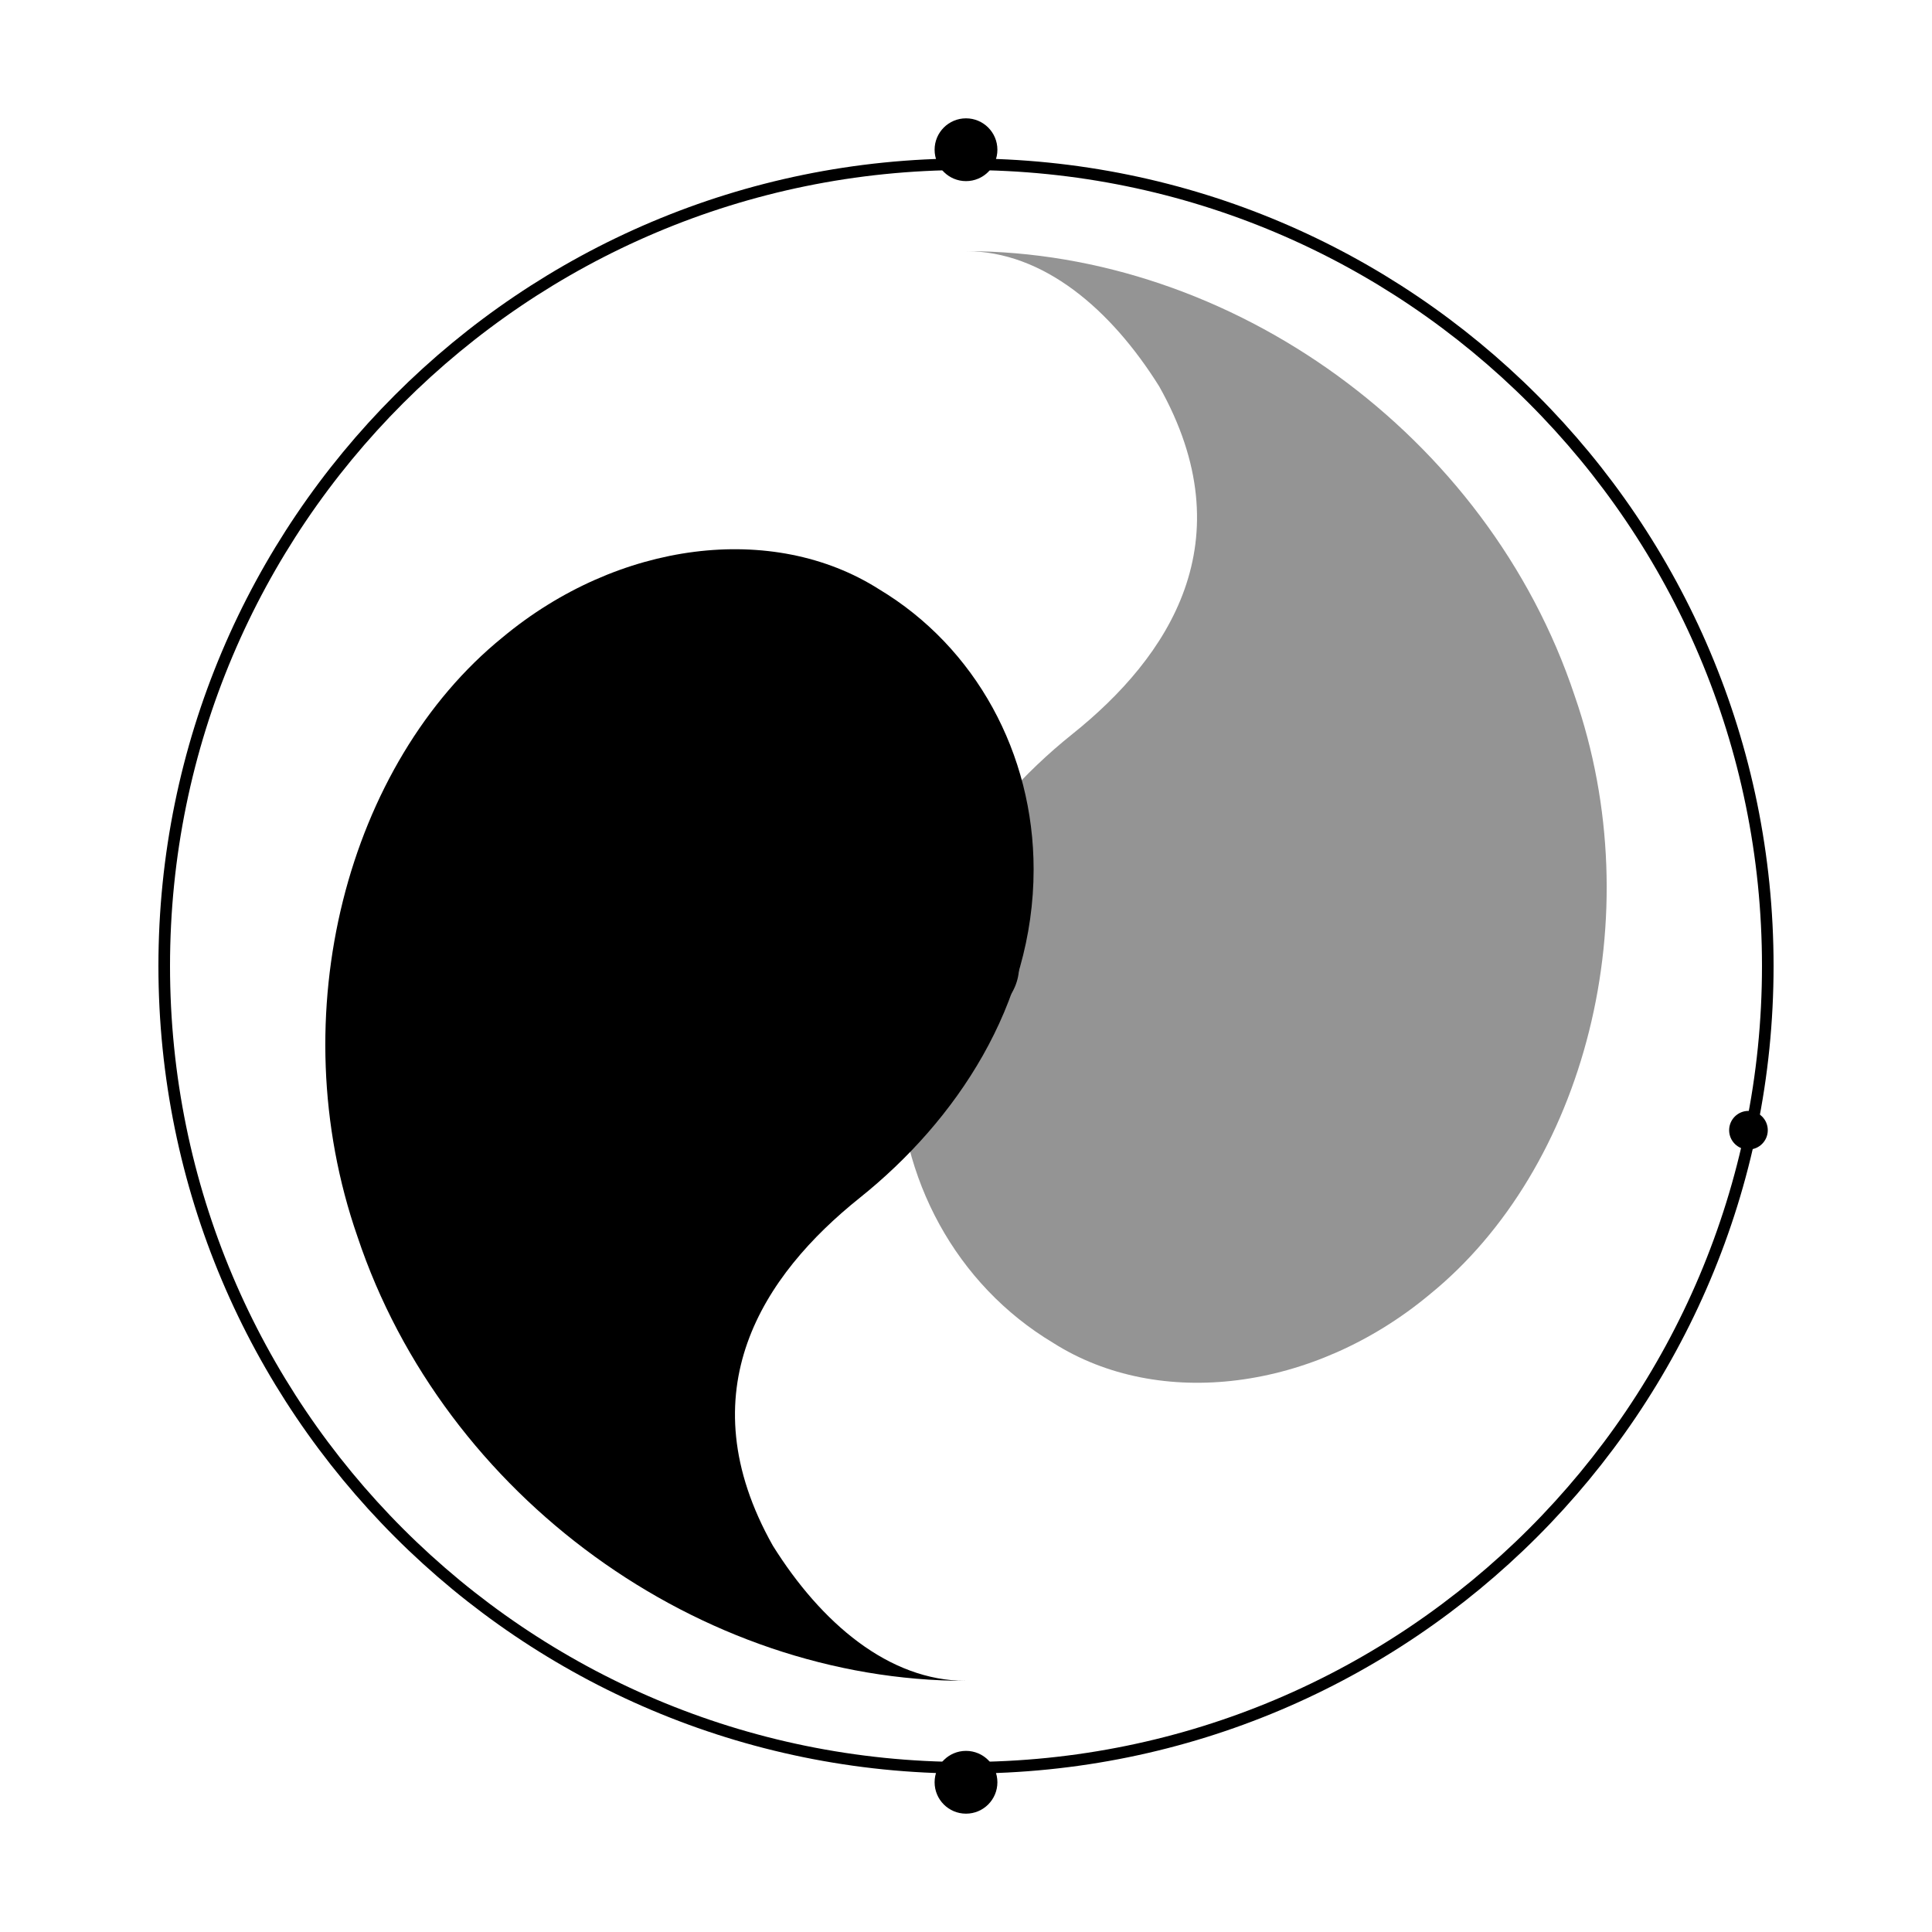
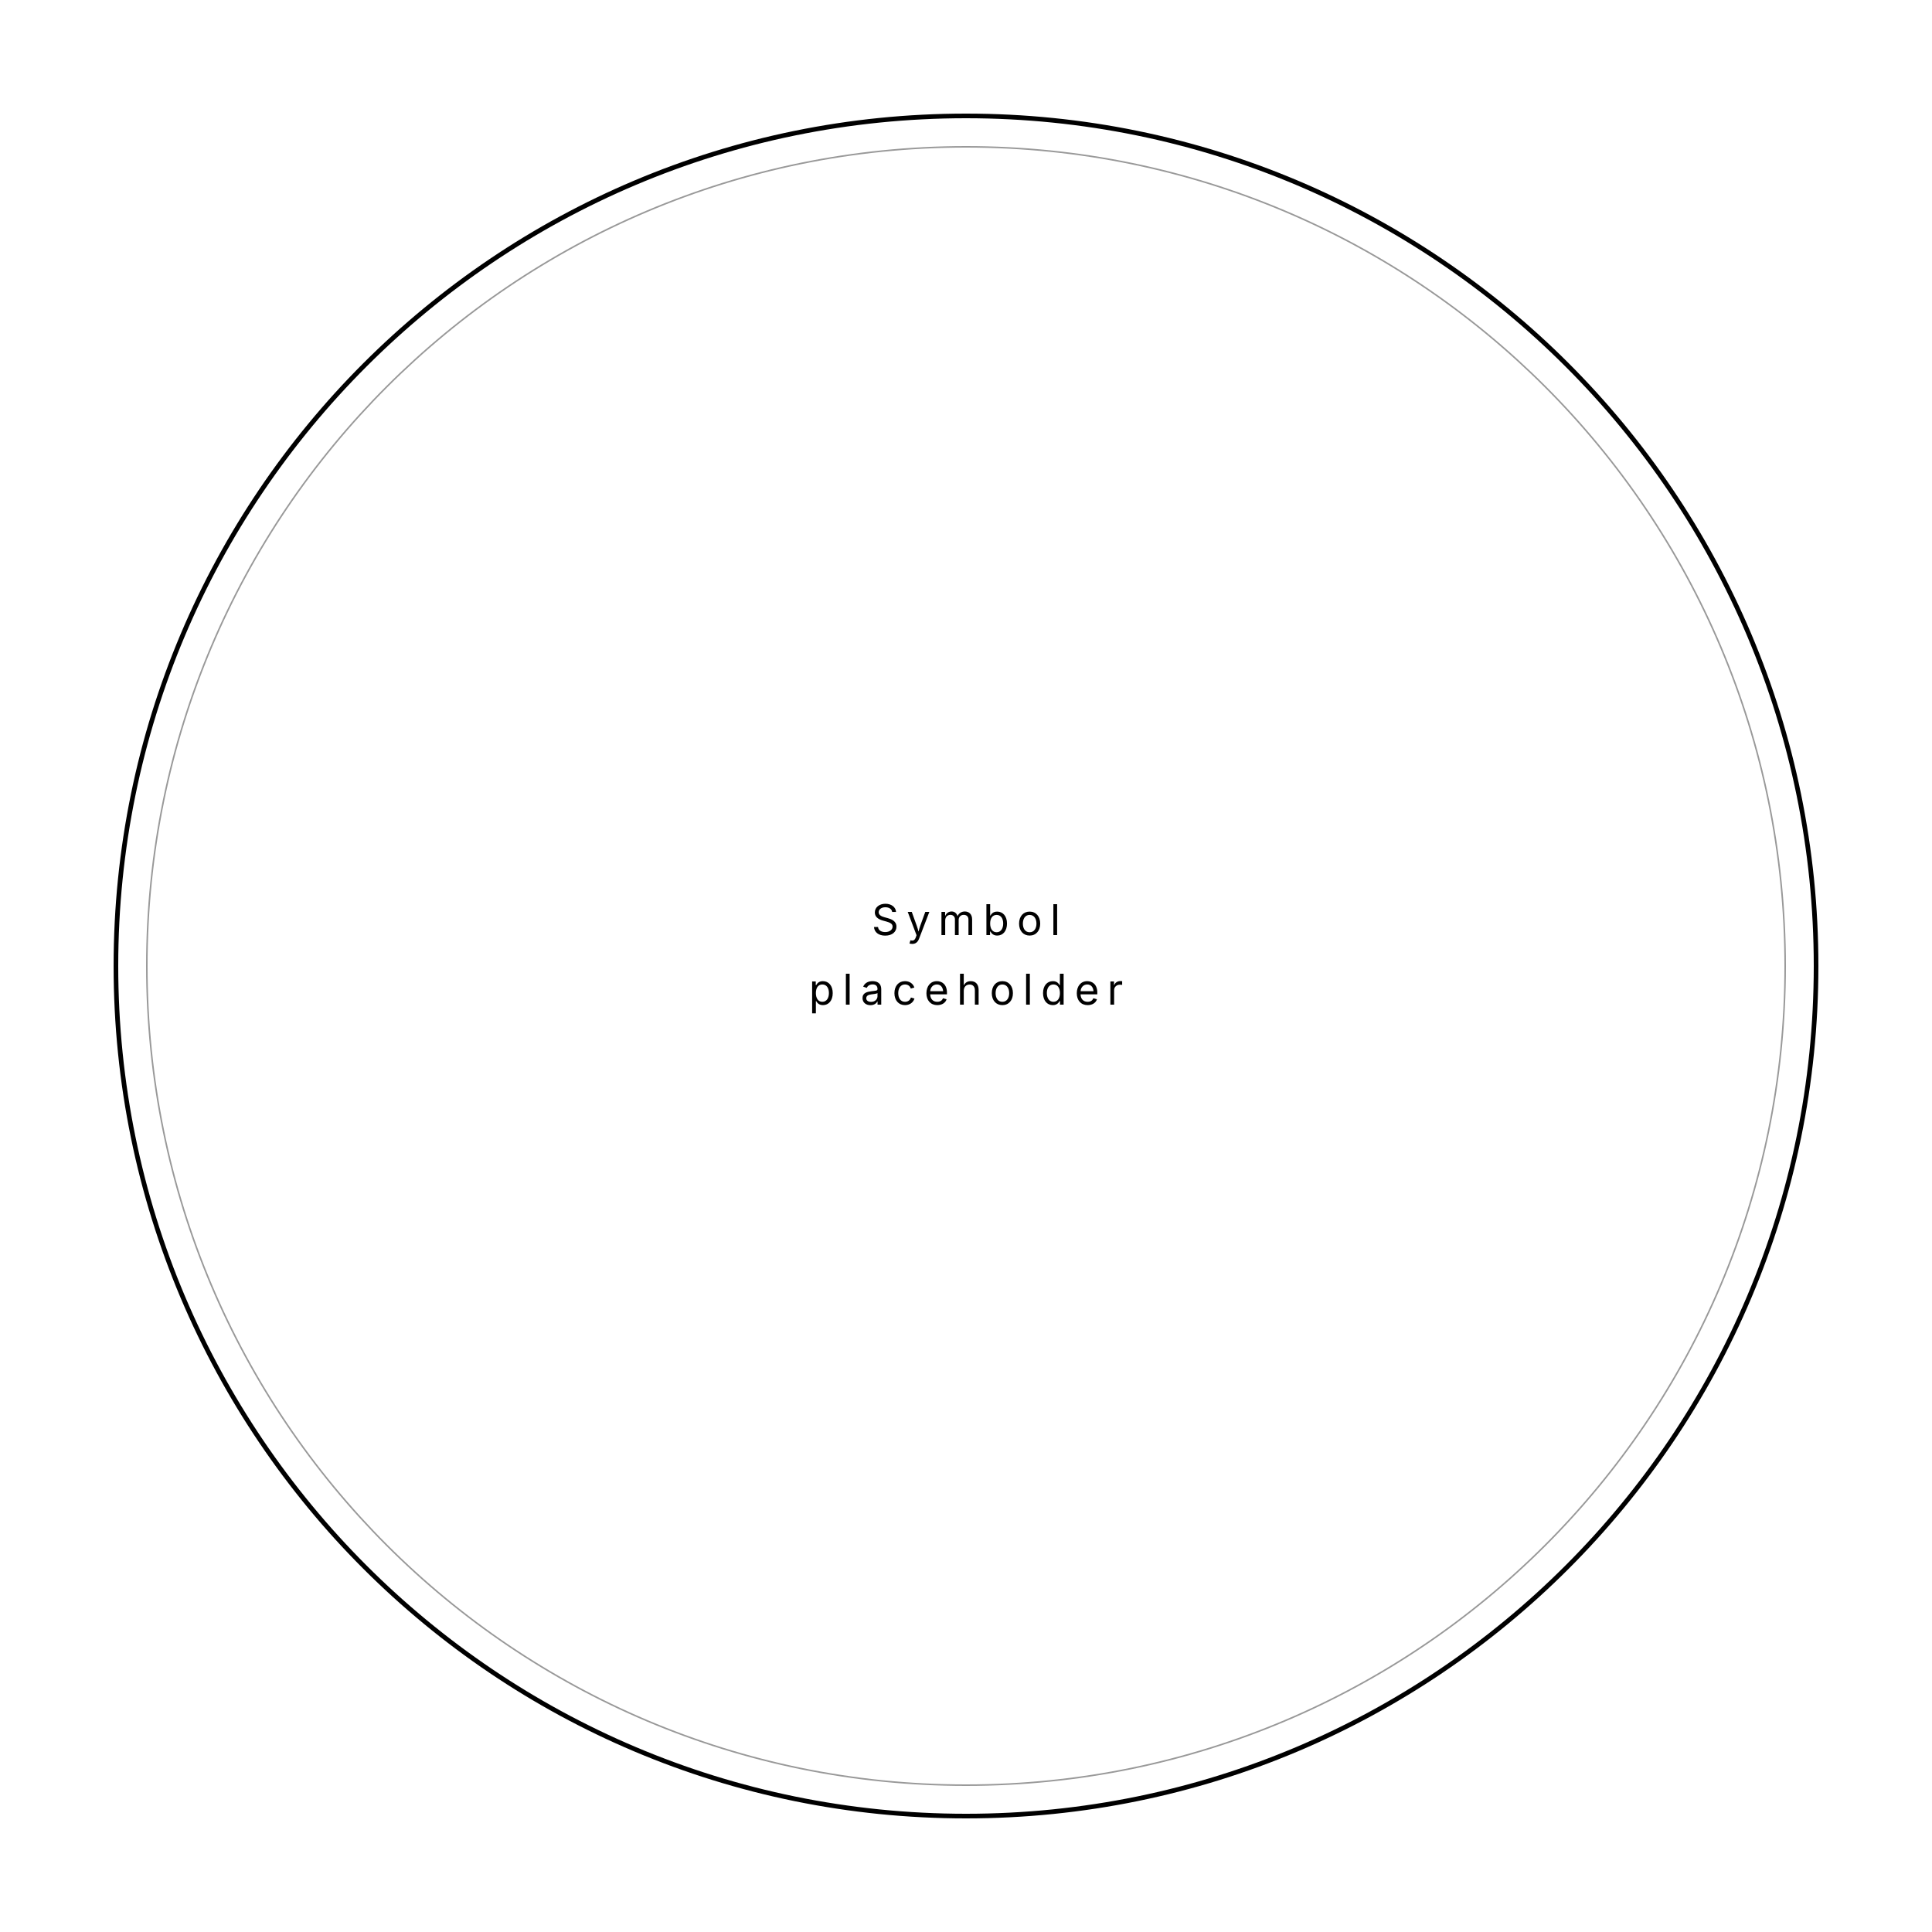
- <svg xmlns="http://www.w3.org/2000/svg" viewBox="0 0 400 400" preserveAspectRatio="xMidYMid meet" shape-rendering="geometricPrecision" role="img" aria-labelledby="ti-mono-title">
-   <circle cx="200" cy="200" r="166" fill="none" stroke="#000000" stroke-width="2.4" />
-   <path d="M 200,52 C 255,52 308,90 326,144 C 342,190 328,242 296,268 C 272,288 240,292 218,278 C 198,266 186,244 186,220 C 186,192 202,168 222,152 C 242,136 258,112 240,80 C 230,64 216,52 200,52 Z" fill="#000000" fill-opacity="0.42" />
-   <path d="M 200,348 C 145,348 92,310 74,256 C 58,210 72,158 104,132 C 128,112 160,108 182,122 C 202,134 214,156 214,180 C 214,208 198,232 178,248 C 158,264 142,288 160,320 C 170,336 184,348 200,348 Z" fill="#000000" />
-   <circle cx="200" cy="200" r="11" fill="#000000" />
-   <circle cx="200" cy="31" r="6.5" fill="#000000" />
-   <circle cx="200" cy="369" r="6.5" fill="#000000" />
-   <circle cx="362" cy="234" r="4" fill="#000000" />
+ <svg xmlns="http://www.w3.org/2000/svg" viewBox="0 0 500 500" width="500" height="500">
+   <circle cx="250" cy="250" r="220" fill="none" stroke="#000000" stroke-width="1.2" />
+   <circle cx="250" cy="250" r="212" fill="none" stroke="#000000" stroke-width="0.4" opacity="0.4" />
+   <text x="250" y="242" text-anchor="middle" font-family="'Inter', system-ui, sans-serif" font-size="11" fill="#000000" letter-spacing="2">Symbol</text>
+   <text x="250" y="260" text-anchor="middle" font-family="'Inter', system-ui, sans-serif" font-size="11" fill="#000000" letter-spacing="2">placeholder</text>
</svg>
